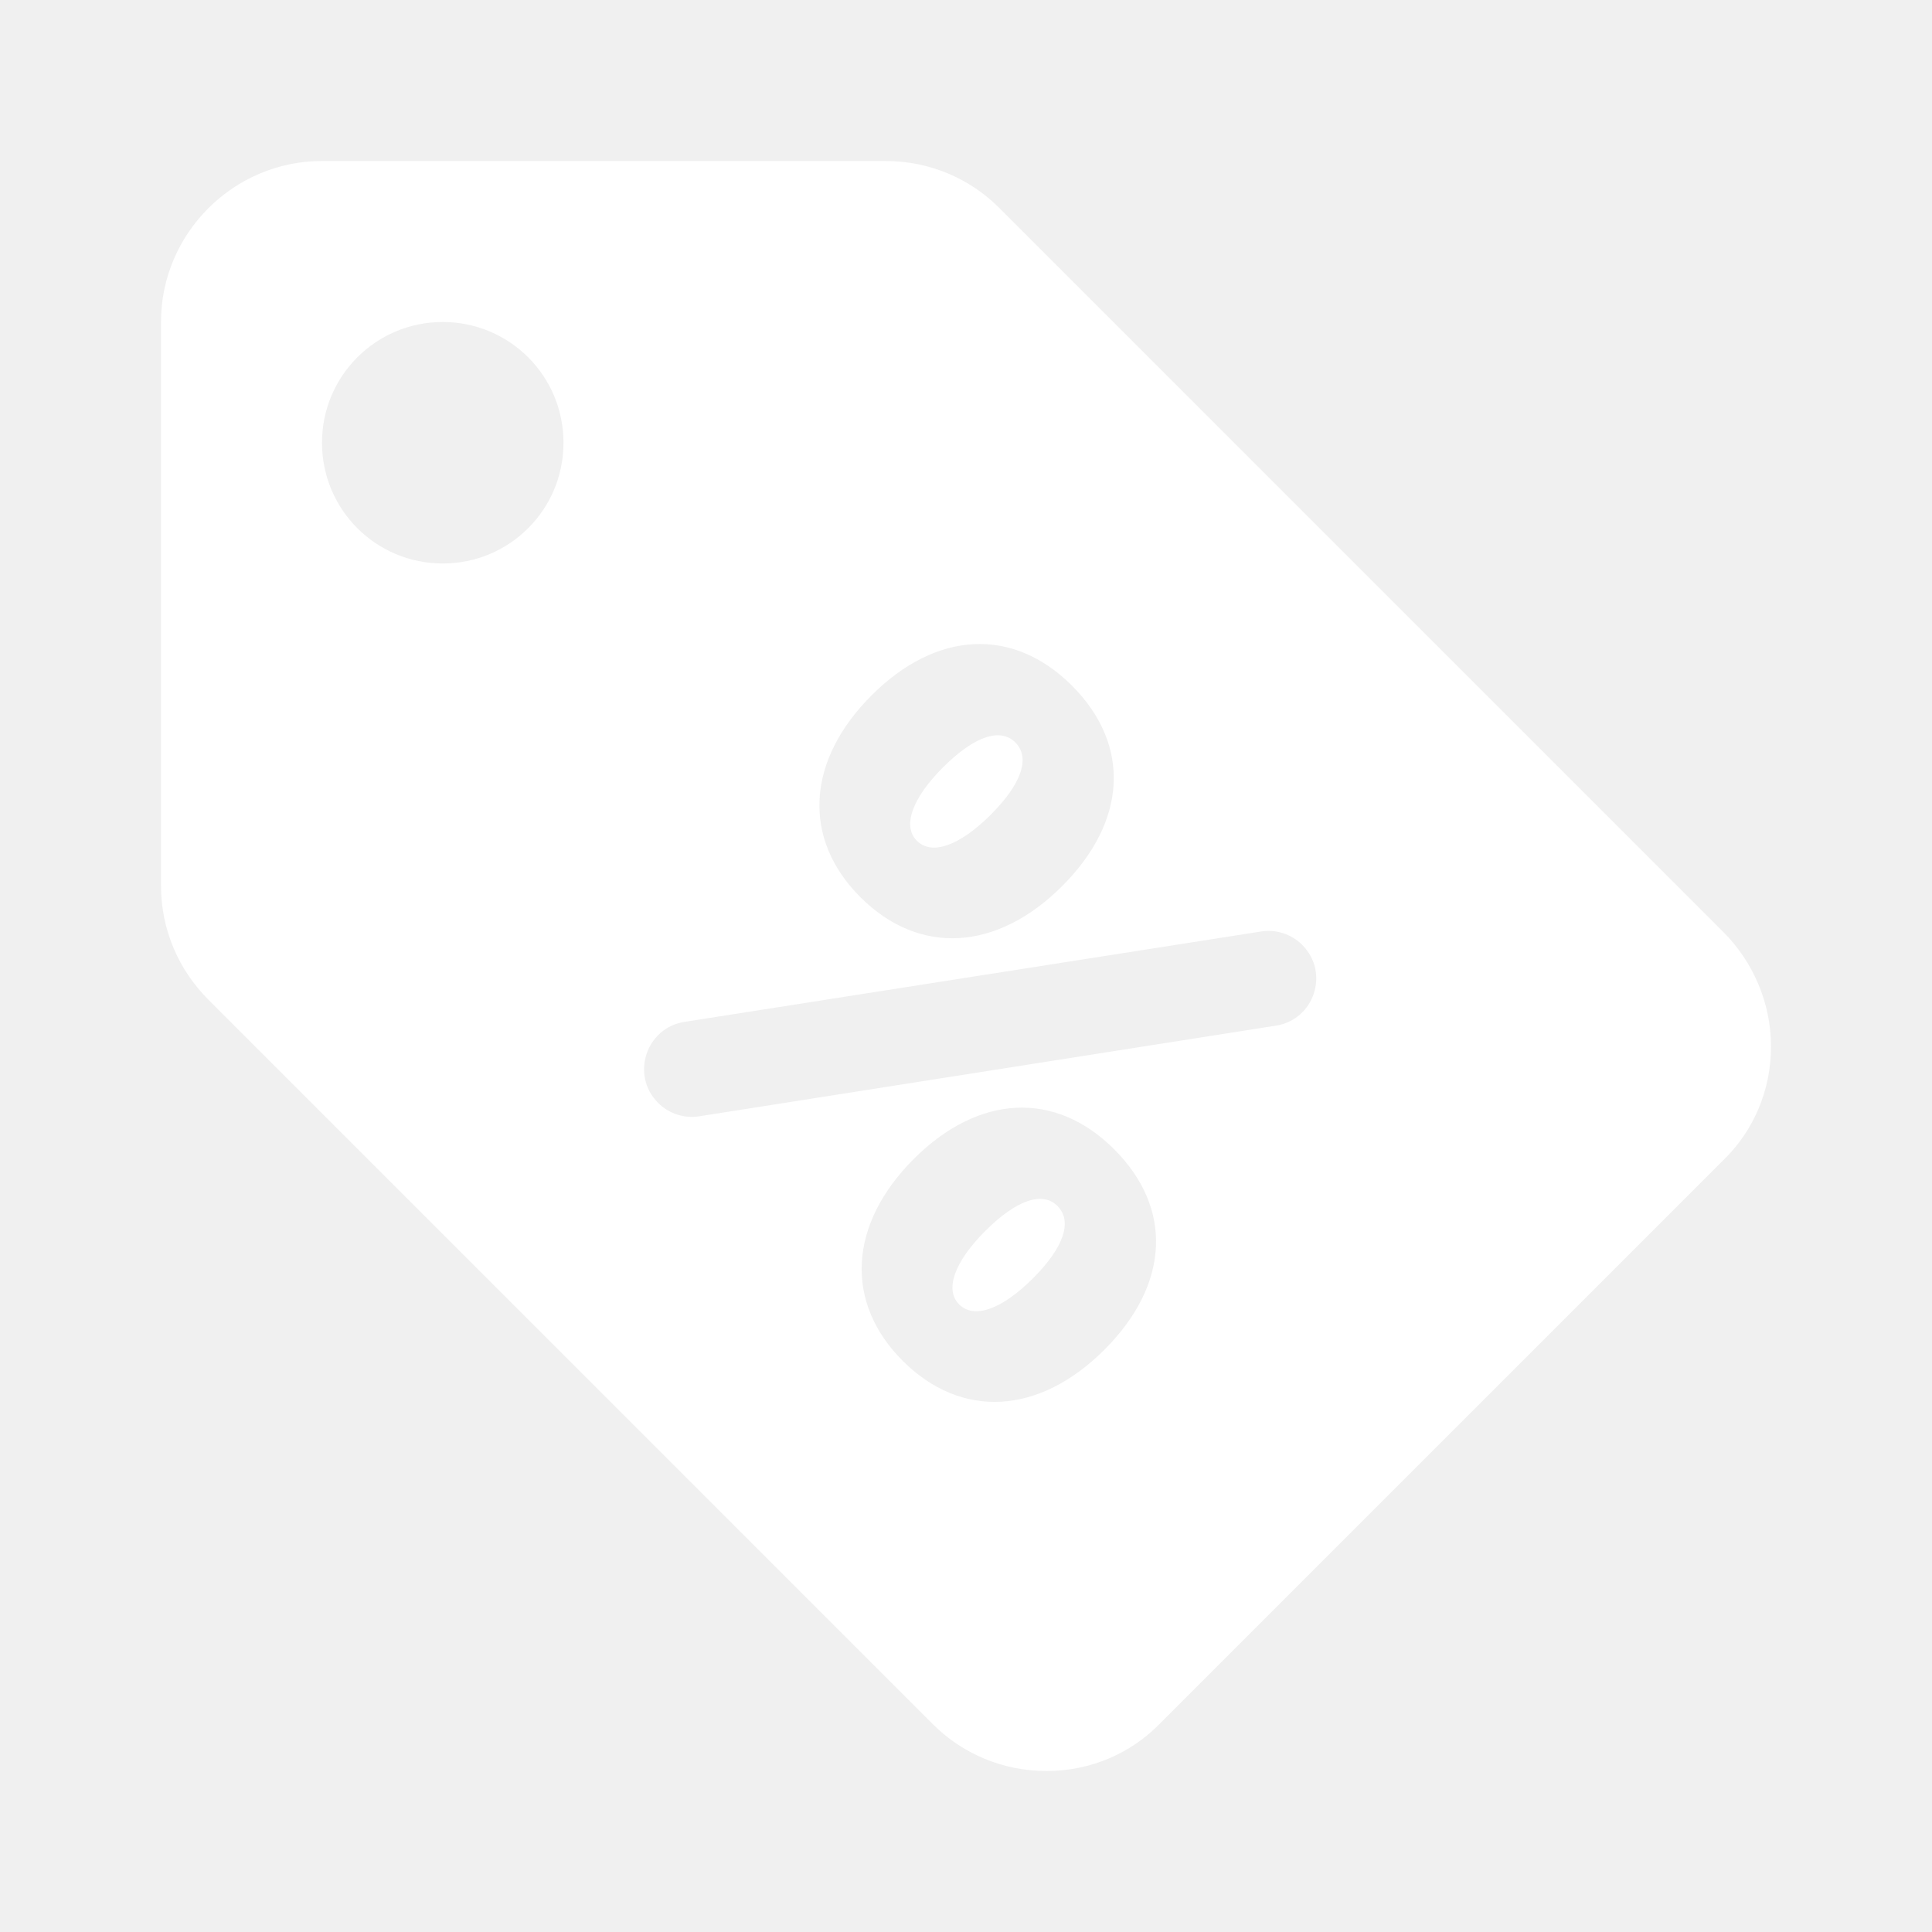
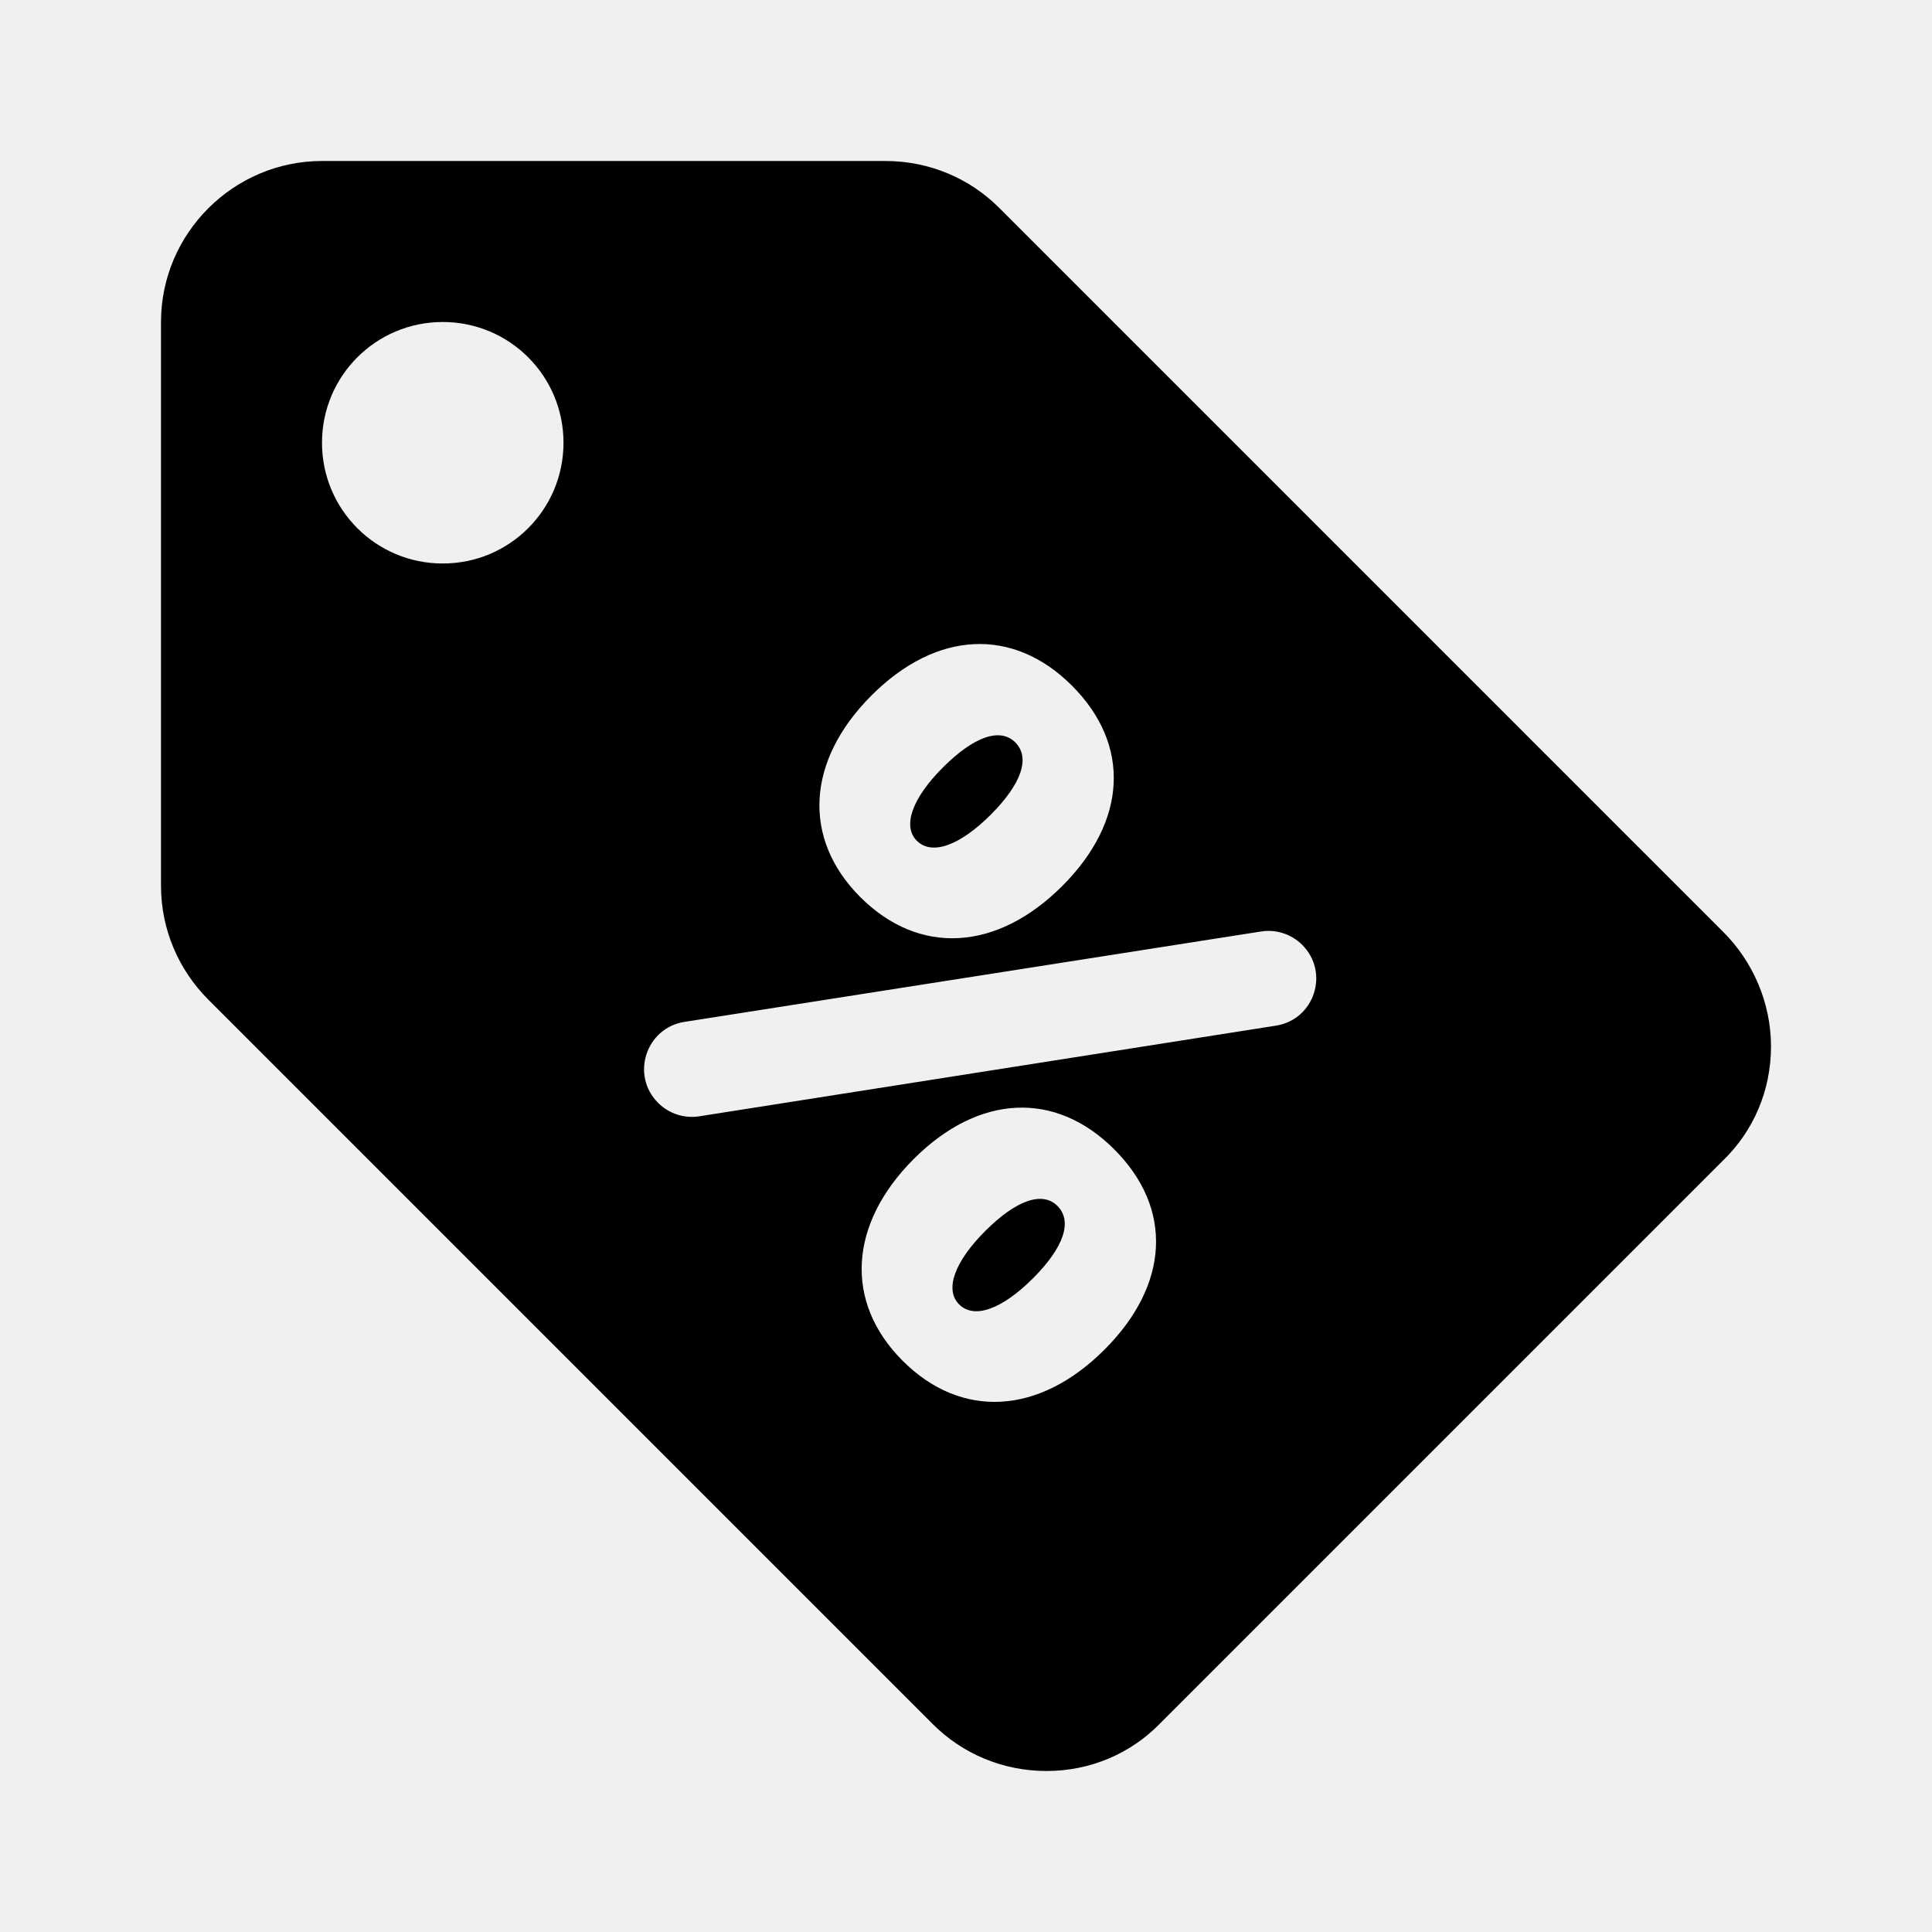
<svg xmlns="http://www.w3.org/2000/svg" width="24" height="24" viewBox="0 0 24 24" fill="none">
  <g clip-path="url(#clip0_5_16670)">
-     <path fill-rule="evenodd" clip-rule="evenodd" d="M12.41 2.58L21.41 11.58C21.77 11.94 22 12.45 22 13C22 13.55 21.78 14.05 21.41 14.41L14.41 21.41C14.05 21.78 13.55 22 13 22C12.45 22 11.95 21.78 11.59 21.42L2.59 12.42C2.22 12.05 2 11.55 2 11V4C2 2.9 2.9 2 4 2H11C11.55 2 12.05 2.22 12.41 2.58ZM4 5.5C4 6.33 4.67 7 5.5 7C6.33 7 7 6.33 7 5.5C7 4.67 6.33 4 5.5 4C4.67 4 4 4.67 4 5.5ZM11.213 16.904C11.942 17.633 12.909 17.577 13.72 16.766C14.528 15.958 14.576 15.012 13.841 14.277C13.109 13.545 12.156 13.593 11.351 14.397C10.54 15.209 10.488 16.179 11.213 16.904ZM12.833 15.879C12.446 16.265 12.101 16.39 11.914 16.203C11.731 16.02 11.859 15.671 12.239 15.292C12.622 14.908 12.95 14.794 13.136 14.981C13.326 15.171 13.216 15.495 12.833 15.879ZM10.688 11.145C11.417 11.873 12.384 11.818 13.195 11.007C14.003 10.199 14.051 9.253 13.316 8.517C12.584 7.786 11.631 7.834 10.827 8.638C10.015 9.45 9.963 10.42 10.688 11.145ZM12.308 10.12C11.921 10.506 11.576 10.63 11.389 10.444C11.206 10.261 11.334 9.912 11.714 9.533C12.097 9.149 12.425 9.035 12.612 9.222C12.802 9.412 12.691 9.736 12.308 10.12ZM8.175 13.7C8.31 13.835 8.5 13.897 8.687 13.867L15.85 12.741C16.329 12.666 16.519 12.08 16.177 11.738C16.043 11.604 15.854 11.542 15.667 11.571L8.503 12.694C8.024 12.769 7.832 13.357 8.175 13.7Z" fill="white" />
+     <path fill-rule="evenodd" clip-rule="evenodd" d="M12.41 2.58L21.41 11.58C21.77 11.94 22 12.45 22 13C22 13.55 21.78 14.05 21.41 14.41L14.41 21.41C14.05 21.78 13.55 22 13 22C12.45 22 11.95 21.78 11.59 21.42L2.59 12.42C2.22 12.05 2 11.55 2 11V4C2 2.9 2.9 2 4 2H11C11.55 2 12.05 2.22 12.41 2.58ZM4 5.5C4 6.33 4.67 7 5.5 7C6.33 7 7 6.33 7 5.5C7 4.67 6.33 4 5.5 4C4.67 4 4 4.67 4 5.5ZM11.213 16.904C11.942 17.633 12.909 17.577 13.72 16.766C14.528 15.958 14.576 15.012 13.841 14.277C13.109 13.545 12.156 13.593 11.351 14.397C10.54 15.209 10.488 16.179 11.213 16.904ZM12.833 15.879C12.446 16.265 12.101 16.39 11.914 16.203C11.731 16.02 11.859 15.671 12.239 15.292C12.622 14.908 12.95 14.794 13.136 14.981C13.326 15.171 13.216 15.495 12.833 15.879ZM10.688 11.145C11.417 11.873 12.384 11.818 13.195 11.007C14.003 10.199 14.051 9.253 13.316 8.517C12.584 7.786 11.631 7.834 10.827 8.638C10.015 9.45 9.963 10.42 10.688 11.145ZM12.308 10.12C11.921 10.506 11.576 10.63 11.389 10.444C11.206 10.261 11.334 9.912 11.714 9.533C12.097 9.149 12.425 9.035 12.612 9.222C12.802 9.412 12.691 9.736 12.308 10.12ZM8.175 13.7C8.31 13.835 8.5 13.897 8.687 13.867L15.85 12.741C16.329 12.666 16.519 12.08 16.177 11.738C16.043 11.604 15.854 11.542 15.667 11.571L8.503 12.694C8.024 12.769 7.832 13.357 8.175 13.7Z" fill="currentColor" />
  </g>
  <defs>
    <clipPath id="clip0_5_16670">
      <rect width="24" height="24" fill="white" />
    </clipPath>
-   </defs>
+   </defs>c:\Users\admin\Downloads\File_Tick.svg
</svg>
